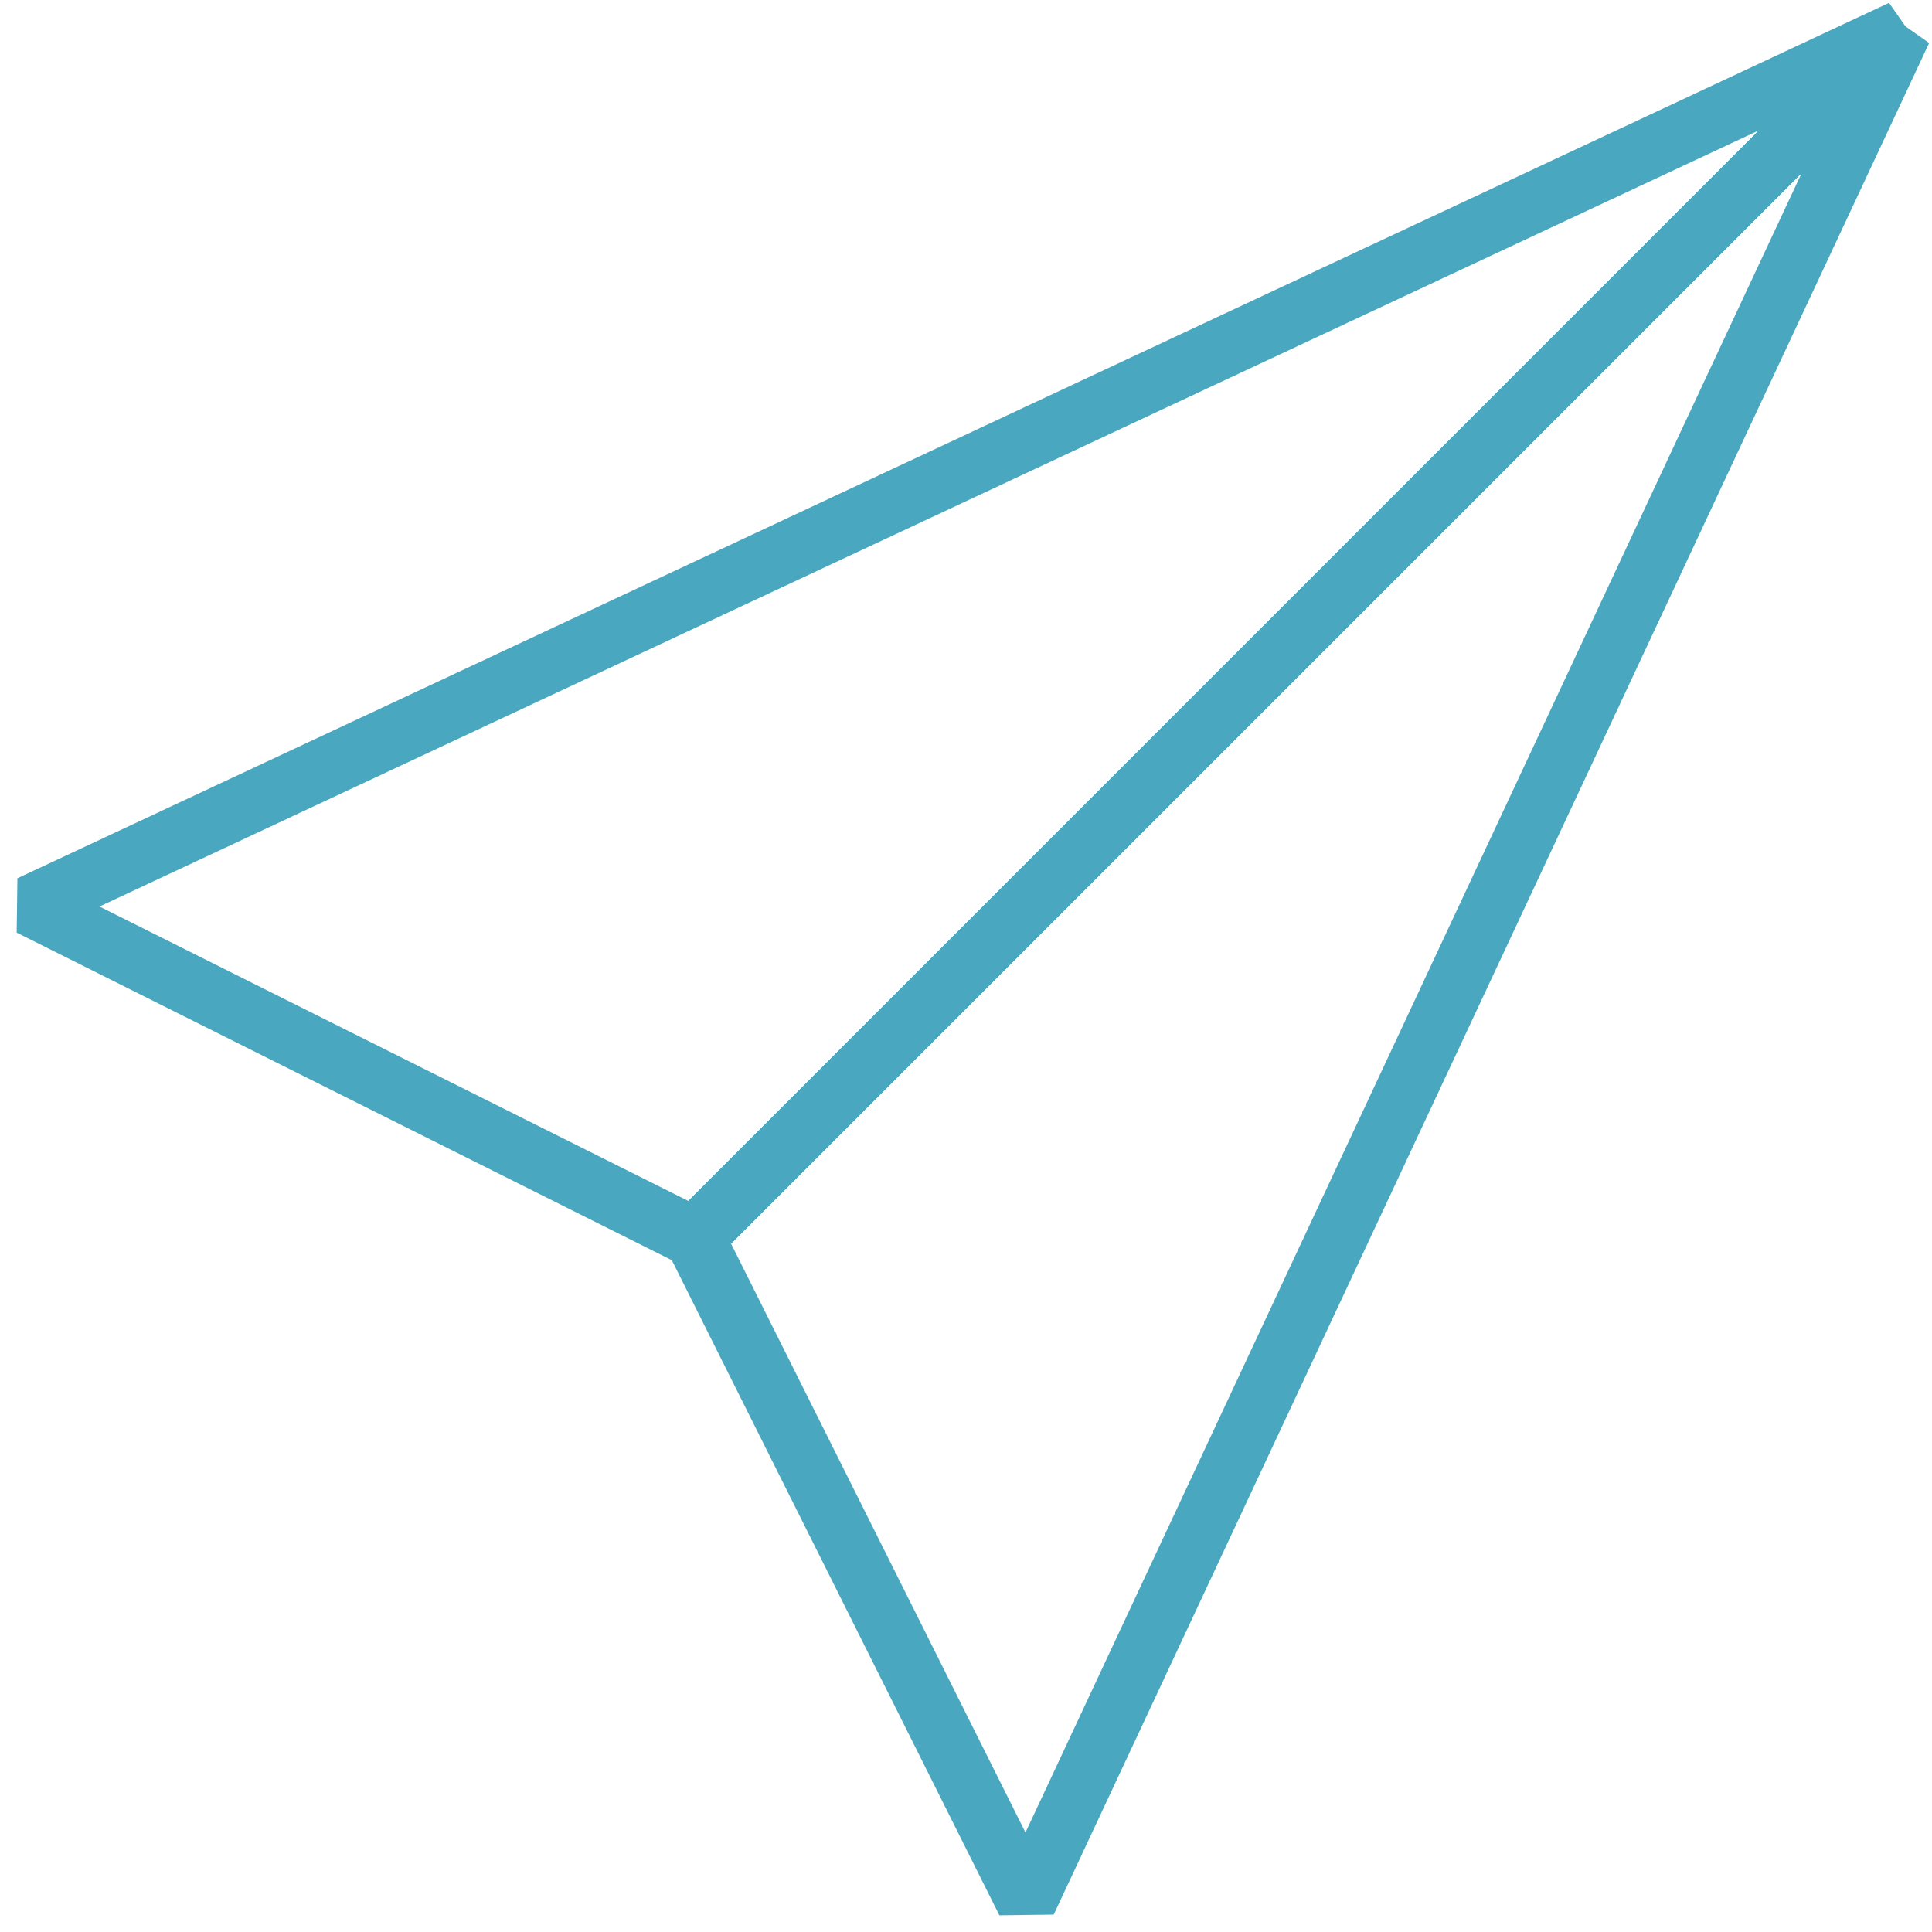
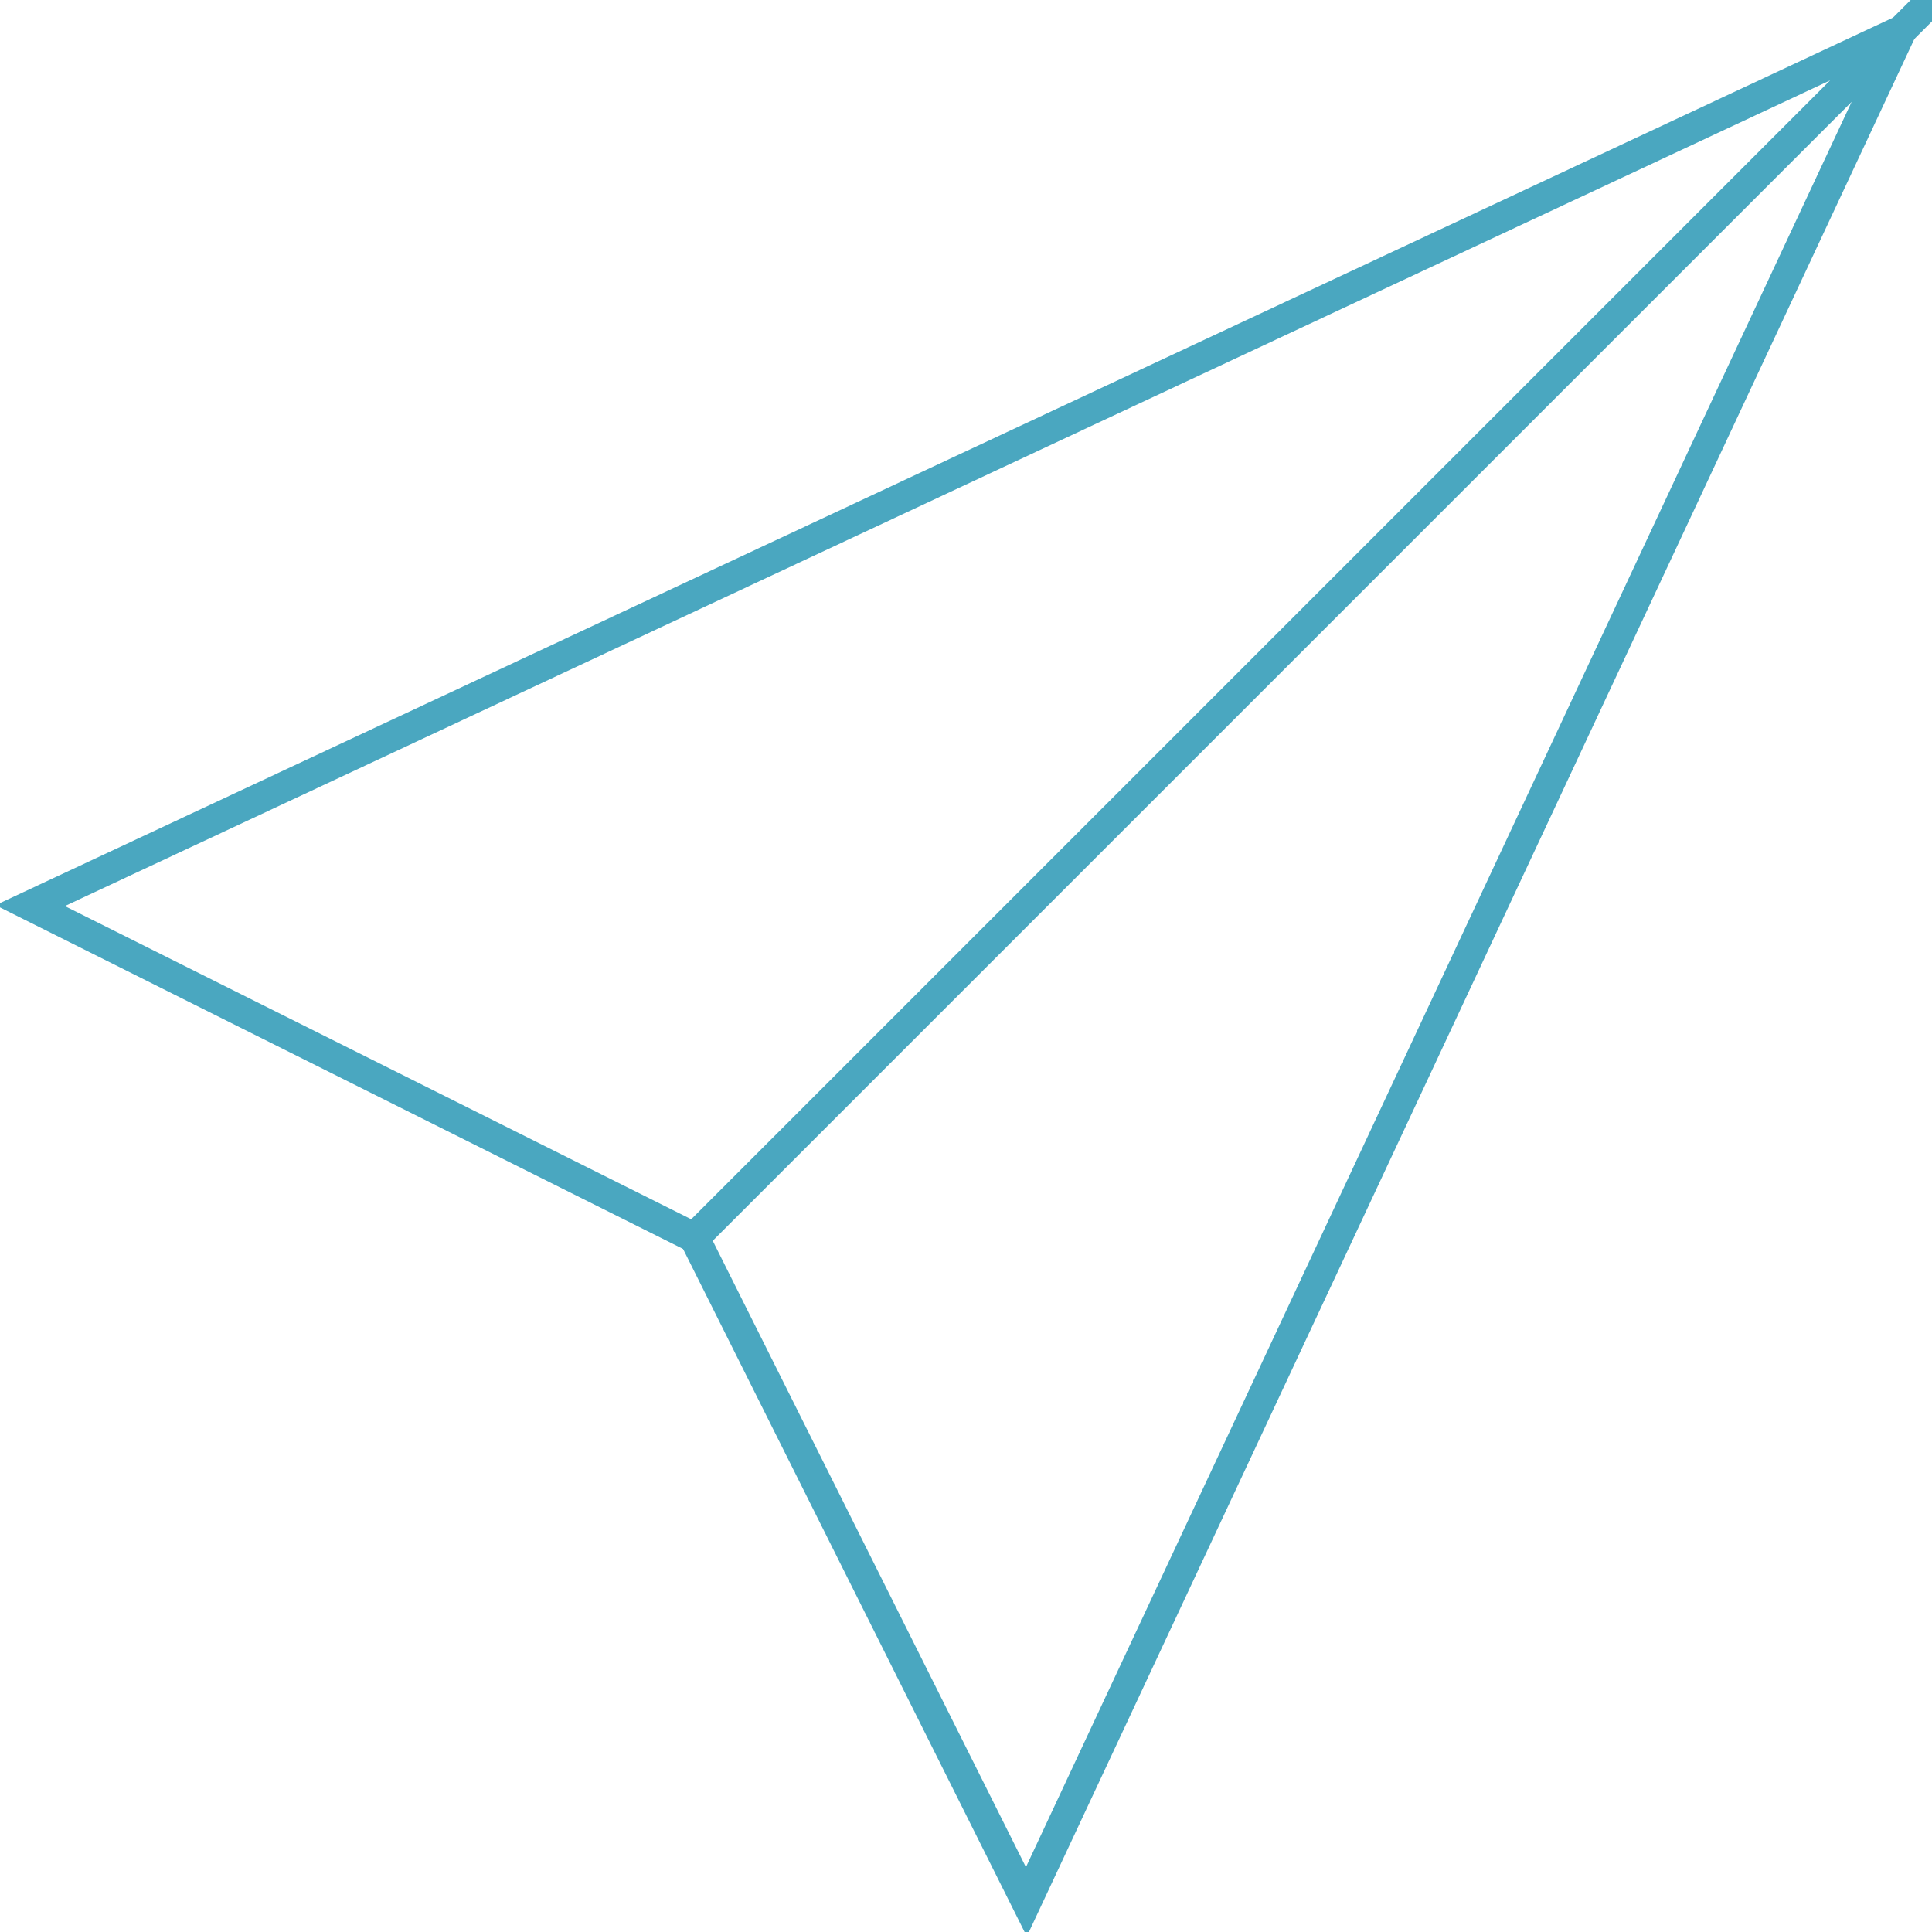
<svg xmlns="http://www.w3.org/2000/svg" version="1.1" id="Layer_1" x="0px" y="0px" width="64px" height="64px" viewBox="0 0 64 64" enable-background="new 0 0 64 64" xml:space="preserve">
-   <polygon fill="none" stroke="#4aa7c0" stroke-width="2" stroke-linejoin="bevel" stroke-miterlimit="10" points="1,30 63,1 23,41   " />
-   <polygon fill="none" stroke="#4aa7c0" stroke-width="2" stroke-linejoin="bevel" stroke-miterlimit="10" points="34,63 63,1 23,41   " />
+   <polygon fill="none" stroke="#4aa7c0" strokeWidth="2" strokeLinejoin="bevel" stroke-miterlimit="10" points="1,30 63,1 23,41   " />
+   <polygon fill="none" stroke="#4aa7c0" strokeWidth="2" strokeLinejoin="bevel" stroke-miterlimit="10" points="34,63 63,1 23,41   " />
</svg>
